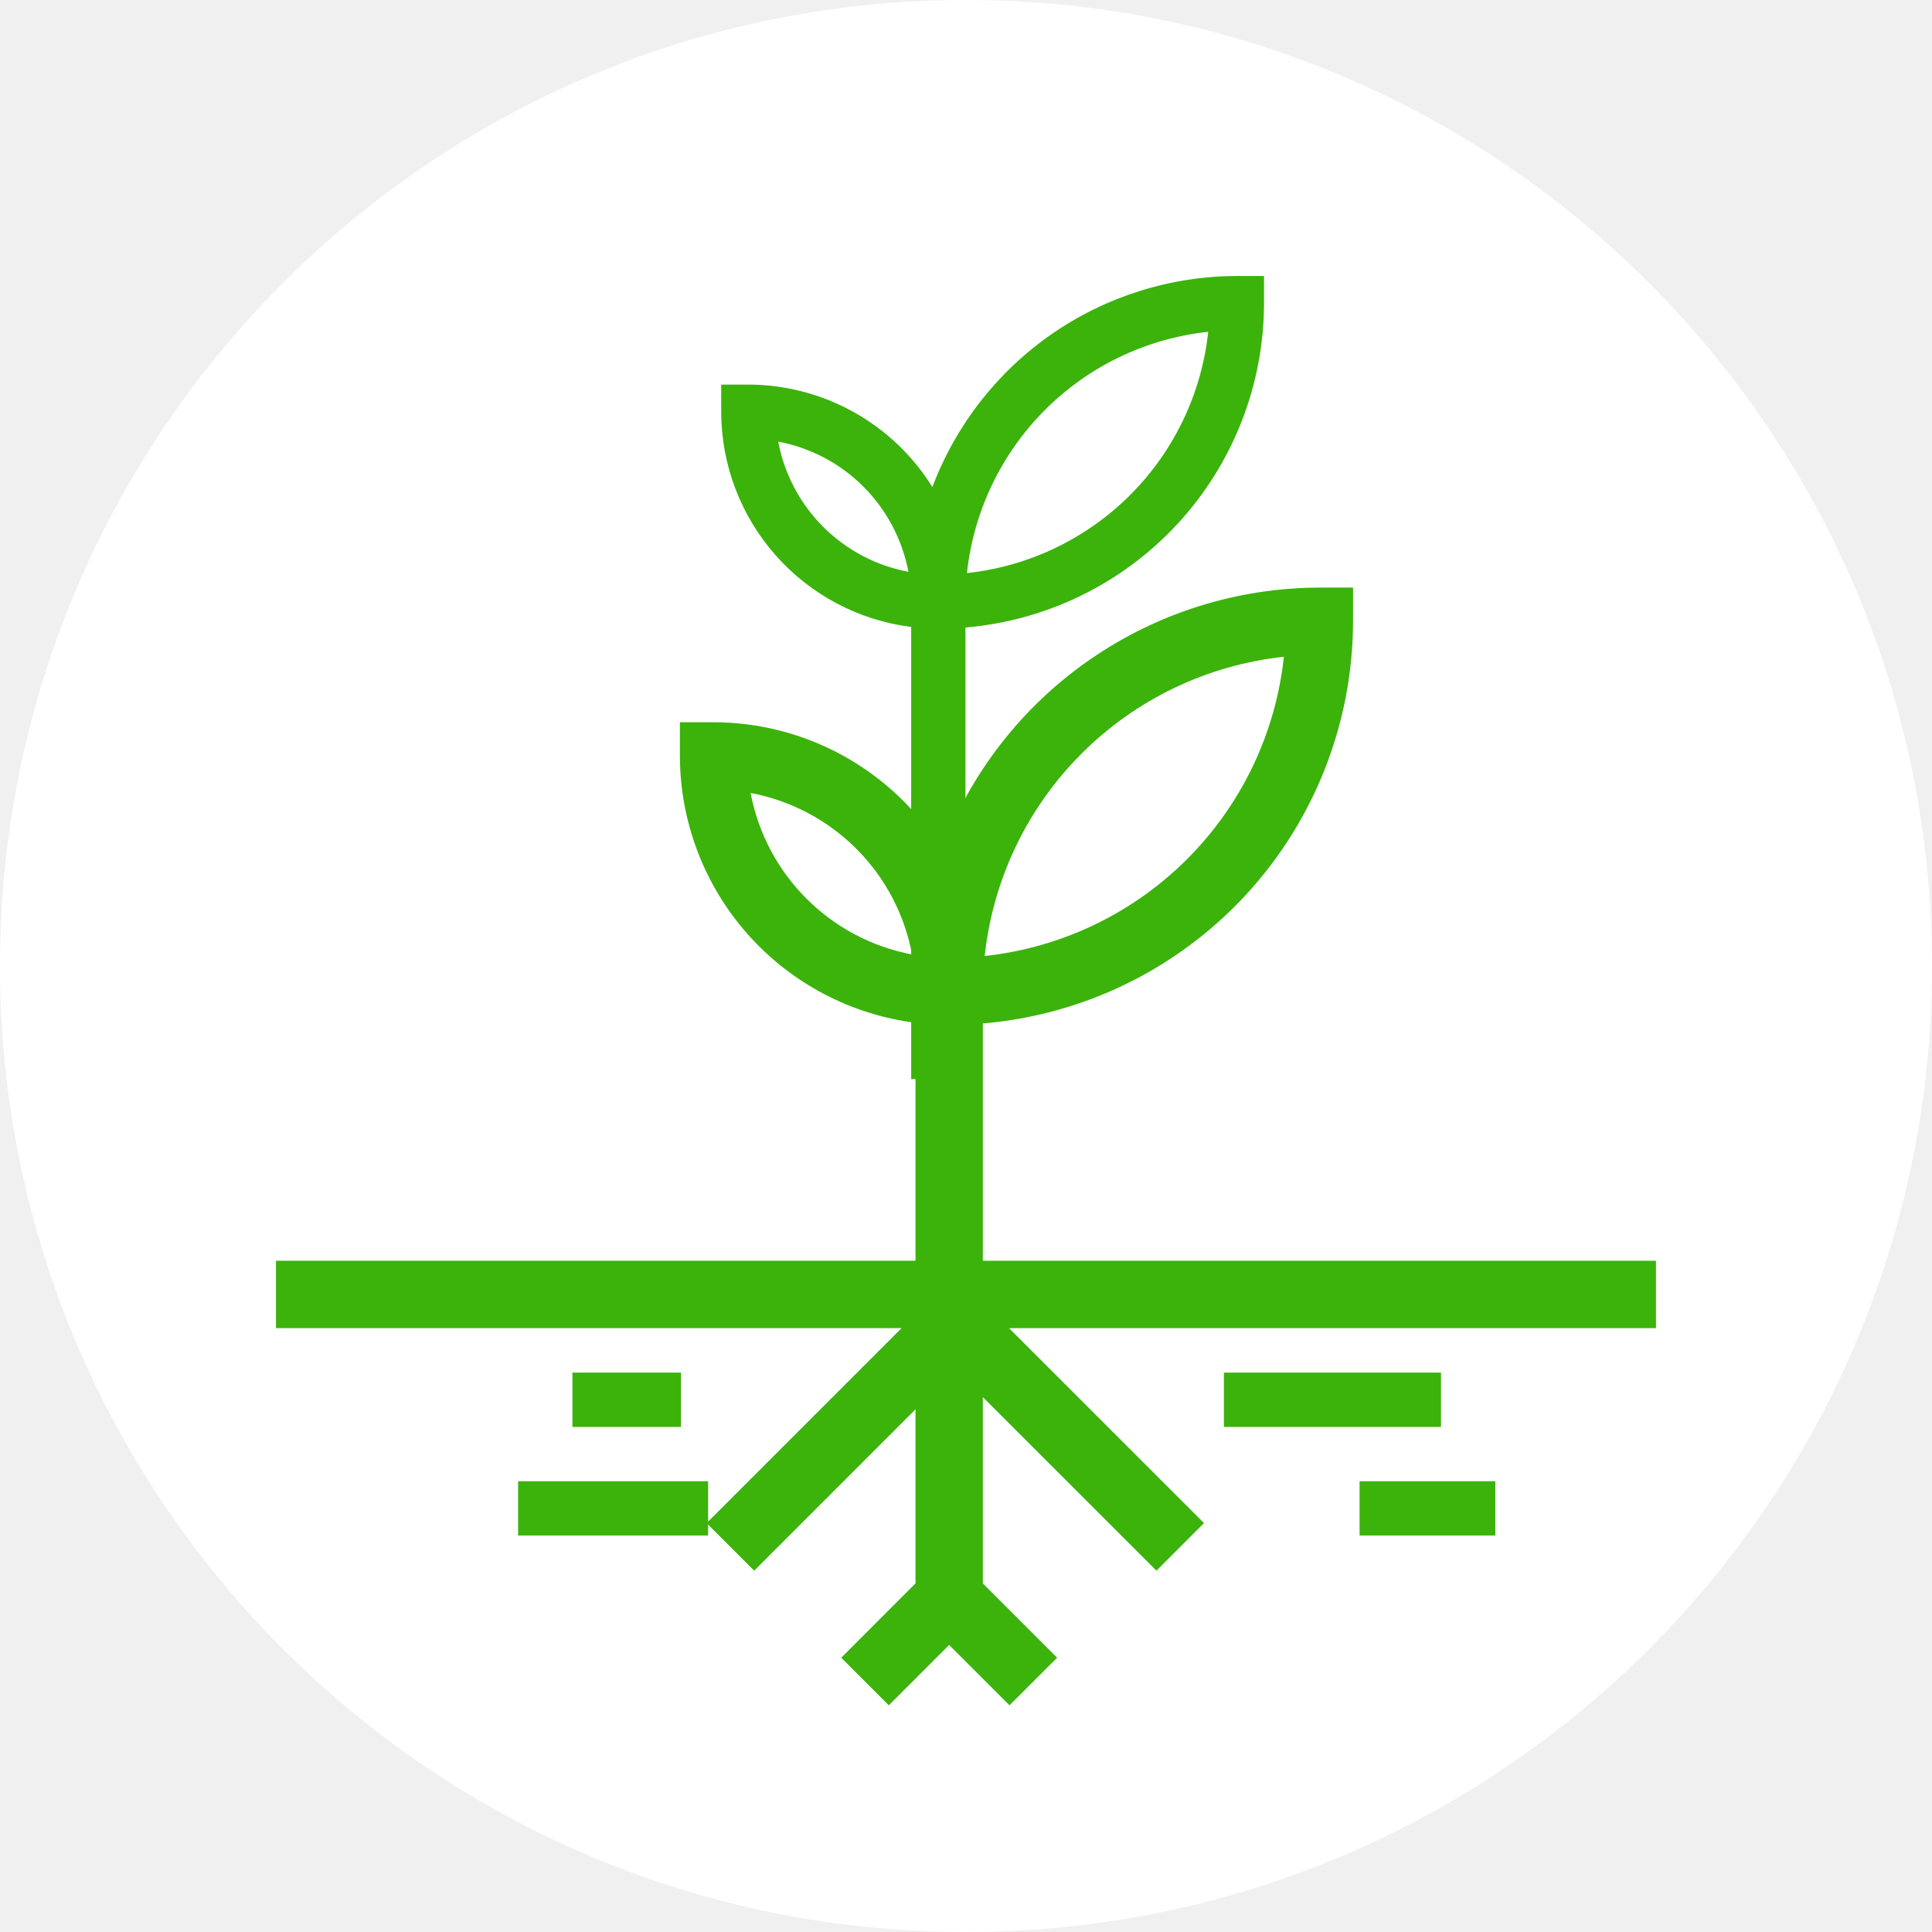
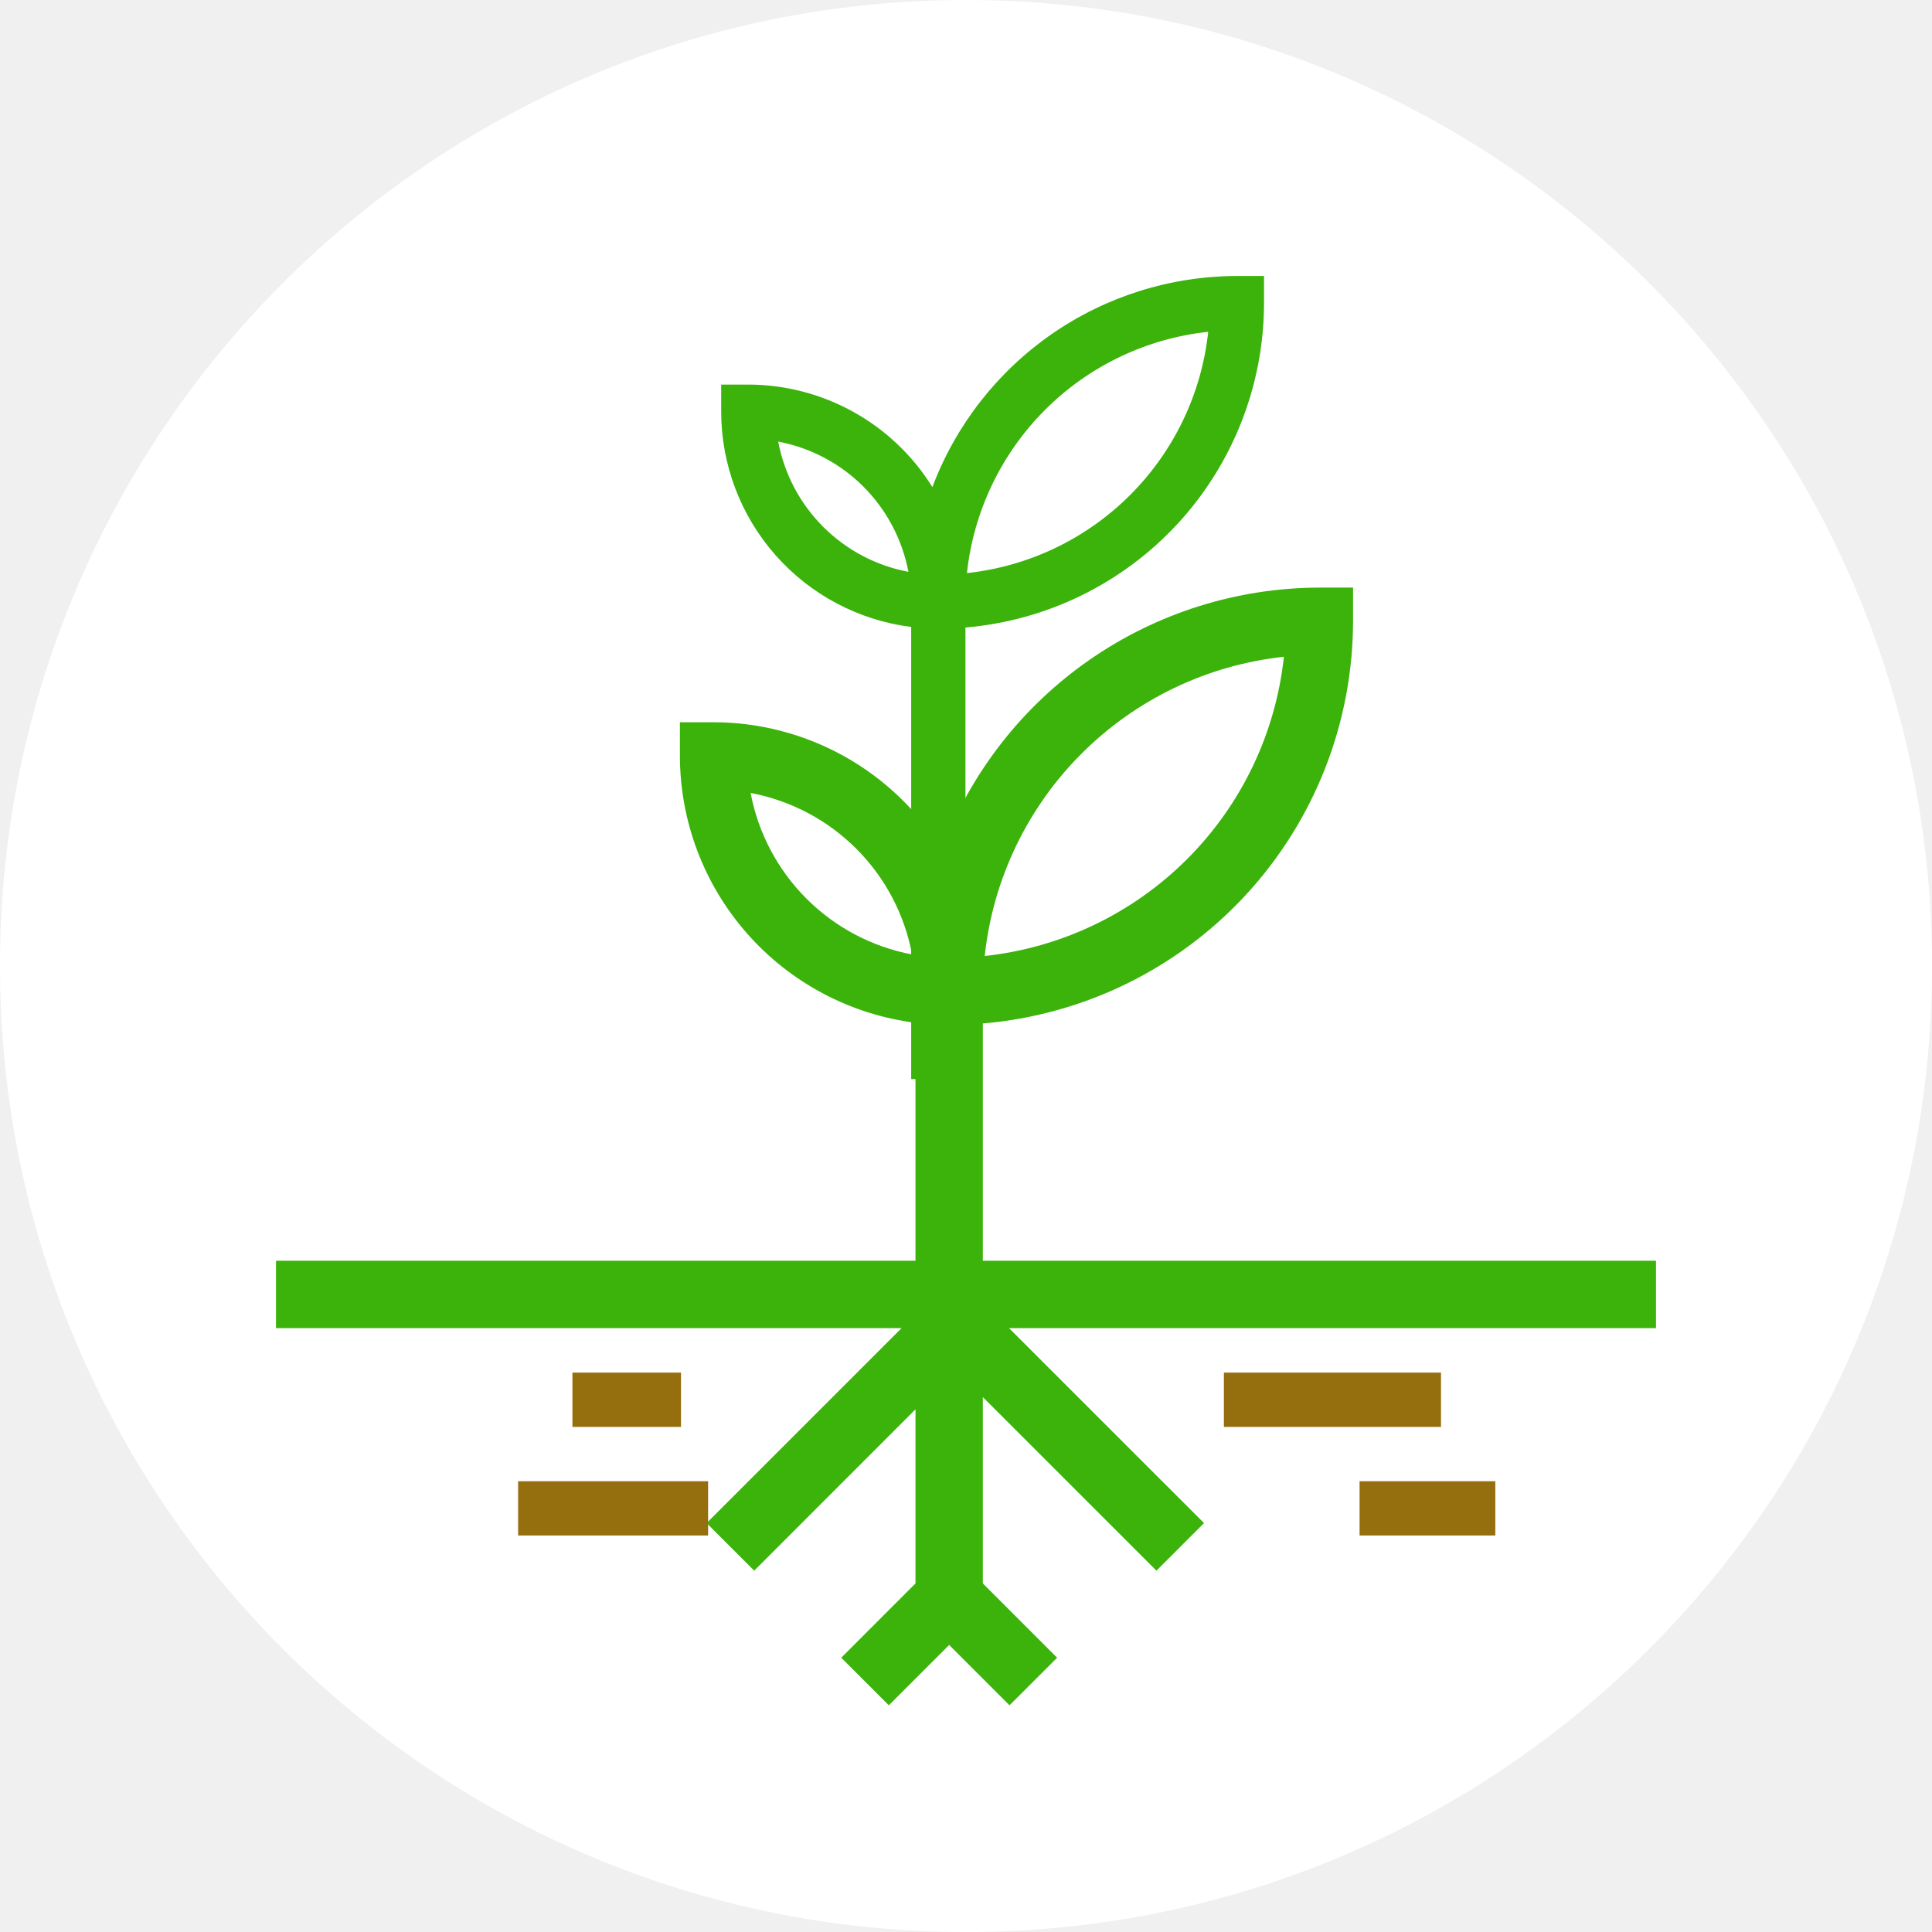
<svg xmlns="http://www.w3.org/2000/svg" width="35" height="35" viewBox="0 0 35 35" fill="none">
  <circle cx="17.5" cy="17.5" r="17.5" fill="white" />
  <path d="M17.805 22.84V18.541C19.632 18.387 21.335 17.553 22.577 16.204C23.819 14.854 24.509 13.088 24.512 11.255V10.645H23.902C22.416 10.648 20.965 11.103 19.743 11.95C18.521 12.797 17.586 13.996 17.062 15.387C16.625 14.684 16.016 14.103 15.293 13.7C14.569 13.297 13.755 13.085 12.927 13.084H12.317V13.694C12.319 14.881 12.753 16.027 13.539 16.917C14.325 17.807 15.408 18.38 16.585 18.529V22.84H5V24.06H16.333L12.801 27.592L13.663 28.454L16.585 25.531V28.685L15.24 30.031L16.102 30.893L17.195 29.8L18.288 30.893L19.151 30.031L17.805 28.685V25.31L20.95 28.454L21.812 27.592L18.279 24.06H30V22.84H17.805ZM23.259 11.898C23.11 13.285 22.491 14.578 21.505 15.564C20.519 16.55 19.225 17.169 17.839 17.319C17.988 15.932 18.607 14.639 19.593 13.653C20.579 12.667 21.872 12.047 23.259 11.898ZM13.598 14.365C14.324 14.502 14.991 14.854 15.513 15.376C16.035 15.898 16.387 16.566 16.523 17.291C15.798 17.154 15.131 16.801 14.609 16.279C14.088 15.758 13.735 15.09 13.598 14.365Z" fill="#3BB30B" />
  <path d="M17.49 14.835V11.368C18.964 11.243 20.337 10.571 21.339 9.483C22.34 8.395 22.897 6.971 22.899 5.492V5H22.407C21.209 5.002 20.038 5.369 19.053 6.052C18.068 6.735 17.314 7.702 16.891 8.824C16.539 8.257 16.048 7.789 15.464 7.464C14.881 7.139 14.224 6.968 13.556 6.967H13.065V7.459C13.066 8.416 13.416 9.34 14.05 10.058C14.683 10.776 15.557 11.238 16.507 11.358V14.835L16.507 15.818L16.507 17.005V19.549H17.49V16.826V15.818V14.835ZM21.888 6.011C21.768 7.129 21.269 8.172 20.474 8.967C19.679 9.762 18.636 10.262 17.517 10.382C17.638 9.264 18.137 8.221 18.932 7.425C19.727 6.63 20.77 6.131 21.888 6.011ZM14.098 8C14.683 8.111 15.221 8.395 15.642 8.816C16.062 9.237 16.346 9.775 16.457 10.359C15.872 10.249 15.334 9.965 14.913 9.544C14.492 9.123 14.208 8.585 14.098 8Z" fill="#3BB30B" />
-   <path d="M26.105 24.866H22.172V25.85H26.105V24.866Z" fill="#3BB30B" />
-   <path d="M27.089 26.834H24.63V27.817H27.089V26.834Z" fill="#3BB30B" />
-   <path d="M12.337 24.866H10.37V25.85H12.337V24.866Z" fill="#3BB30B" />
-   <path d="M12.828 26.834H9.386V27.817H12.828V26.834Z" fill="#3BB30B" />
+   <path d="M26.105 24.866H22.172V25.85H26.105V24.866Z" fill="#956F0E" />
+   <path d="M27.089 26.834H24.63V27.817H27.089V26.834Z" fill="#956F0E" />
+   <path d="M12.337 24.866H10.37V25.85H12.337V24.866Z" fill="#956F0E" />
+   <path d="M12.828 26.834H9.386V27.817H12.828V26.834Z" fill="#956F0E" />
</svg>
